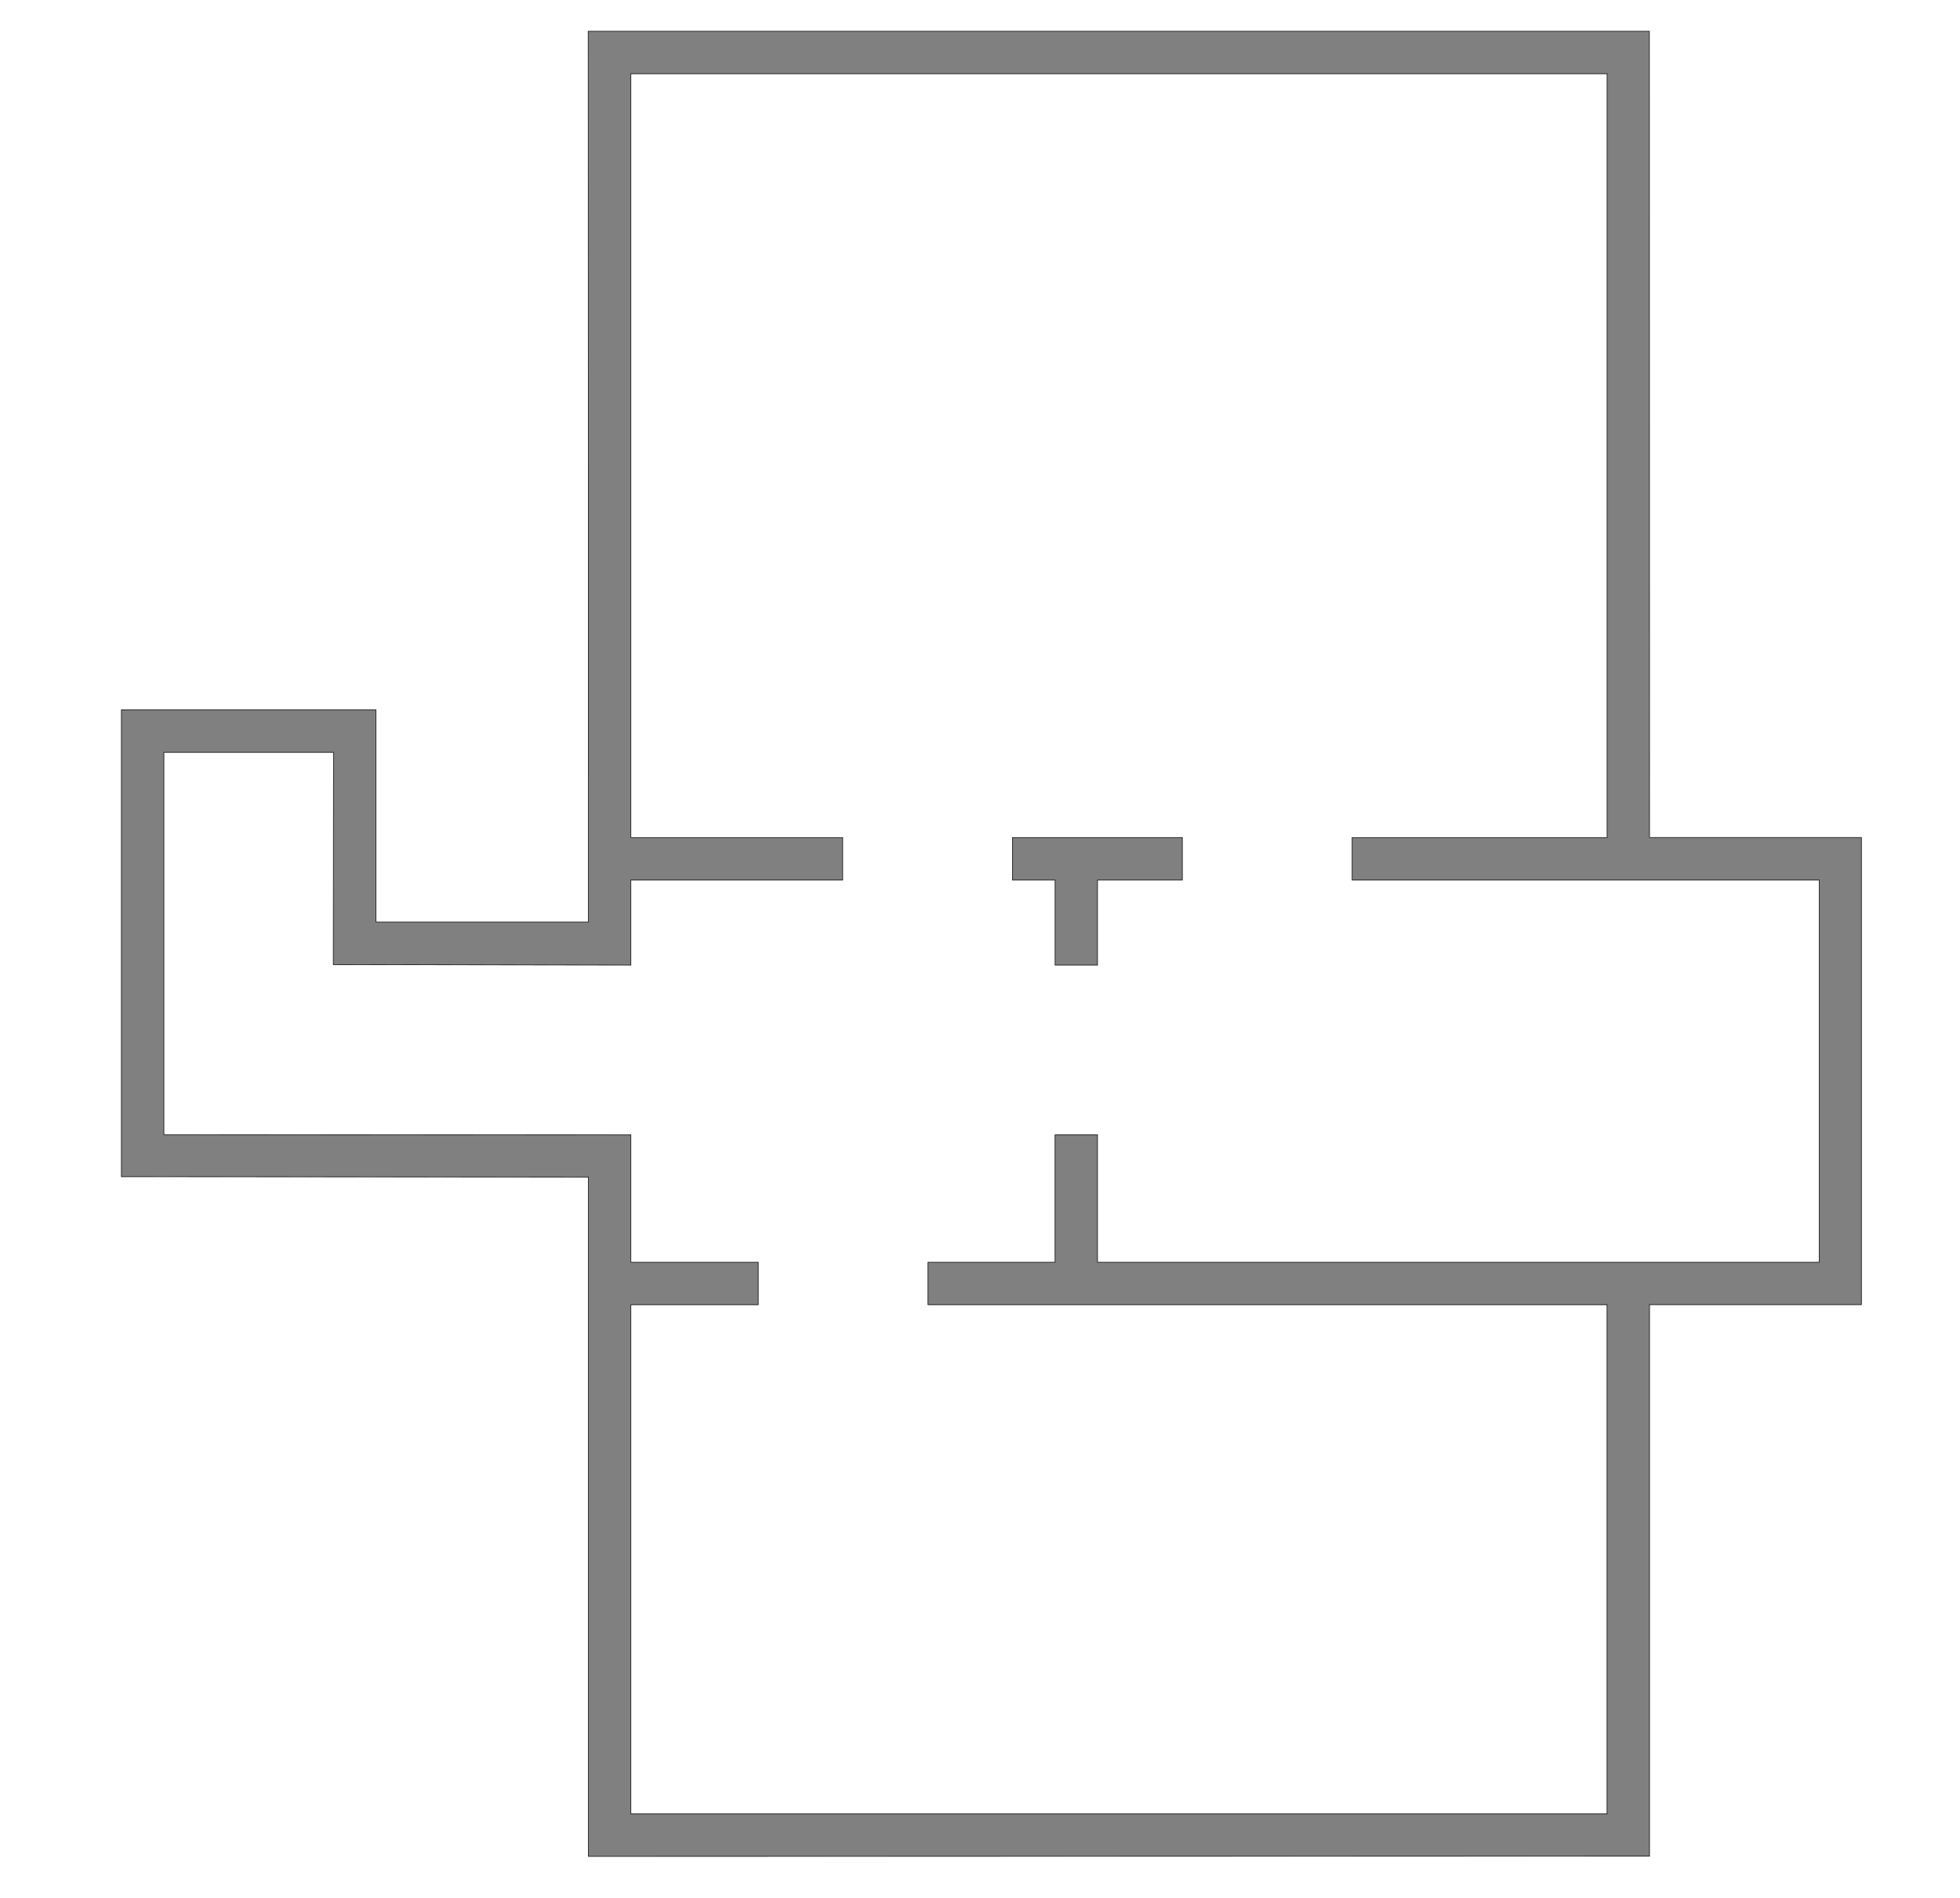
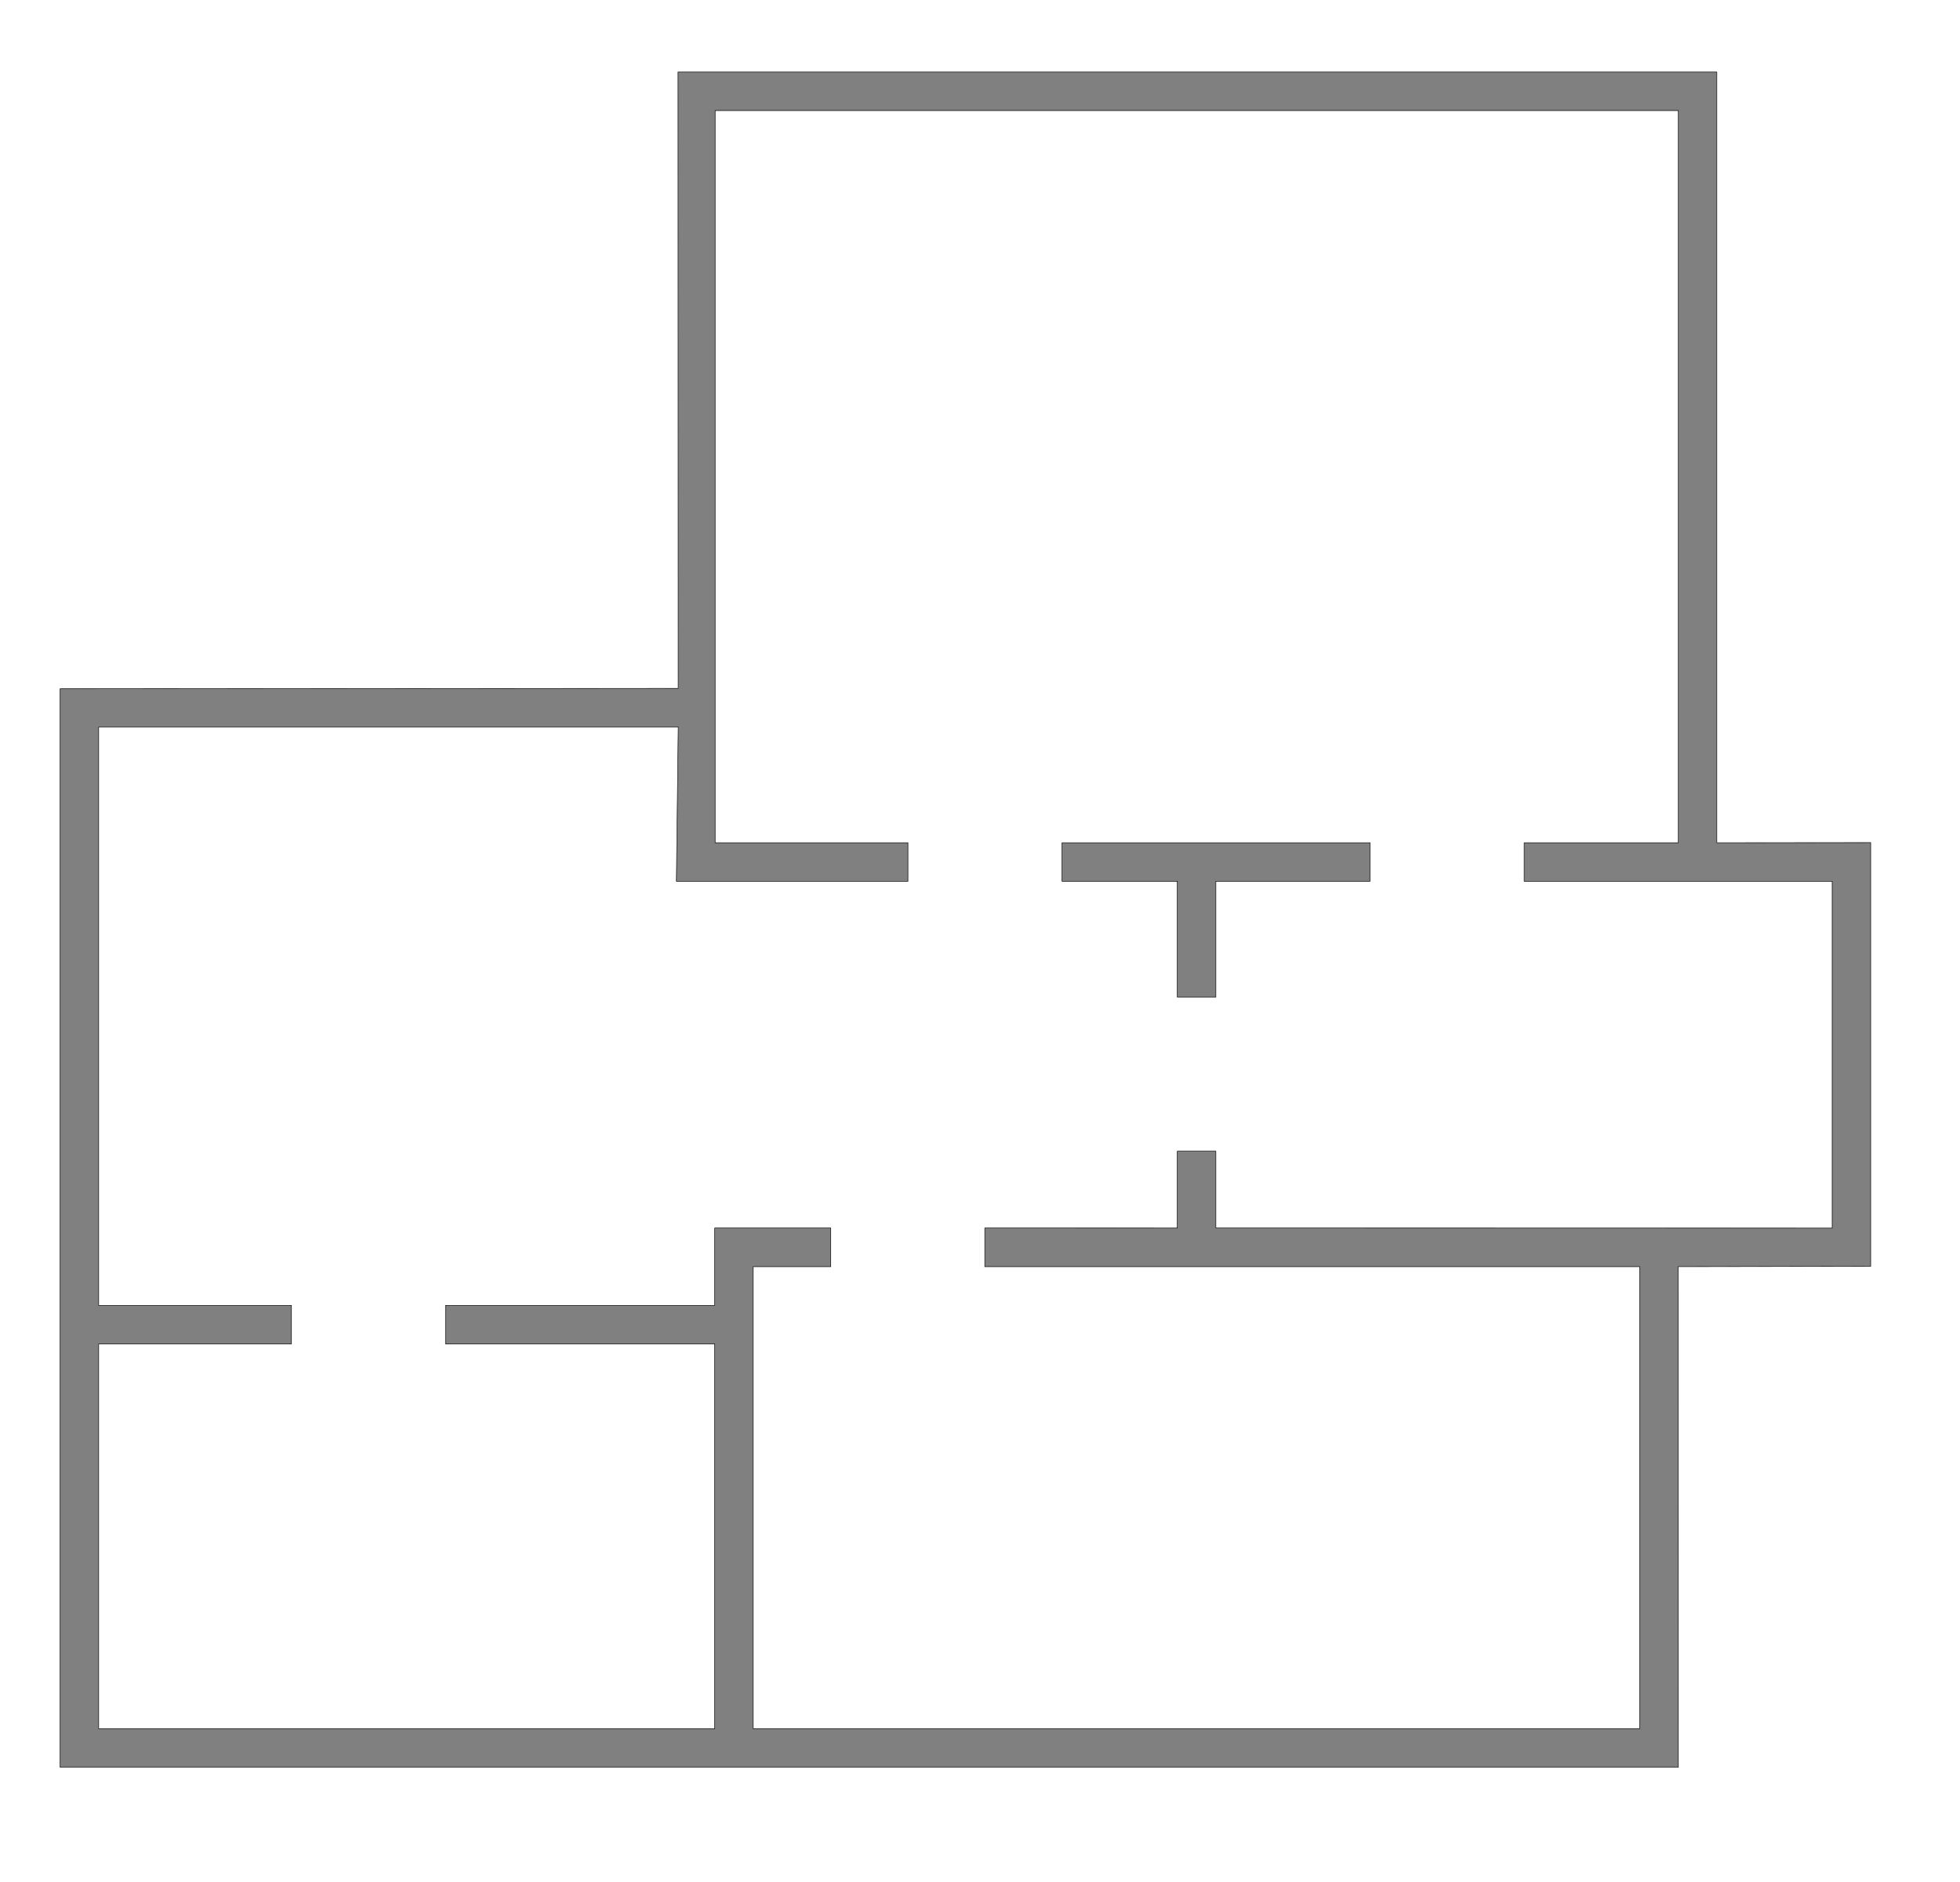
- <svg xmlns="http://www.w3.org/2000/svg" version="1.1" id="Layer_1" x="0px" y="0px" viewBox="0 0 3272 3168" style="enable-background:new 0 0 3272 3168;" xml:space="preserve">
+ <svg xmlns="http://www.w3.org/2000/svg" version="1.1" id="Layer_1" x="0px" y="0px" viewBox="0 0 3605.3 3461.3" style="enable-background:new 0 0 3605.3 3461.3;" xml:space="preserve">
  <style type="text/css">
	.st0{fill:#808080;stroke:#000000;stroke-miterlimit:10;}
</style>
  <g>
-     <path class="st0" d="M2753.7,1398.2l-0.2-1346H981.9l0.4,1487H627.6v-354.3l-424.9,0v779.5l779.6,0.6v1134.2l1771.4-0.4v-920.8   h353.7v-779.9H2753.7z M3036.9,2107.2H1832.2v-212.6h-70.9v212.6h-212.1v70.9h1133.6v850.1H1053.2v-850.1h212.6v-70.9h-212.6   v-212.6l-779.6-0.4v-638.1h283.1l-0.3,354h0.3v0.3l496.5,0.8v-142.1h353.6v-70.9h-353.6V123.1h1629.7v1275.1h-425.6v70.9h779.6   V2107.2z" />
-     <polygon class="st0" points="1973.8,1469.1 1973.8,1398.2 1690.2,1398.2 1690.2,1469.1 1761.4,1469.1 1761.4,1611.2 1832.2,1611.2    1832.2,1469.1  " />
+     <path class="st0" d="M3441,1550.2l-283,0.3V133.2h-0.2v-0.7H1247.2l0.3,1134l-1121.8,0.7h-15.1v1984h0.6v0.2h2976l-0.2-921l354-0.6   V1550.2z M3370.2,2259.5l-1133.7-0.2V2118h-70.9v141.4l-354.1-0.1v71.1h1204.6v850.1H1385.5v-850.1h142.6v-71.1l-213.4,0v142.3   H819.5v70.9h495.1v708.1H181.5v-708.1h354.6v-70.9H181.5V1337.4h1066.1l-3.4,284h425.9v-70.9h-354.6V203.4h1771.7v1347.1h-283.6   v70.9h566.6V2259.5z" />
+     <polygon class="st0" points="2520.1,1621.4 2520.1,1550.5 1953.5,1550.5 1953.5,1621.4 2165.6,1621.4 2165.6,1834.5 2236.5,1834.5    2236.5,1621.4  " />
  </g>
</svg>
